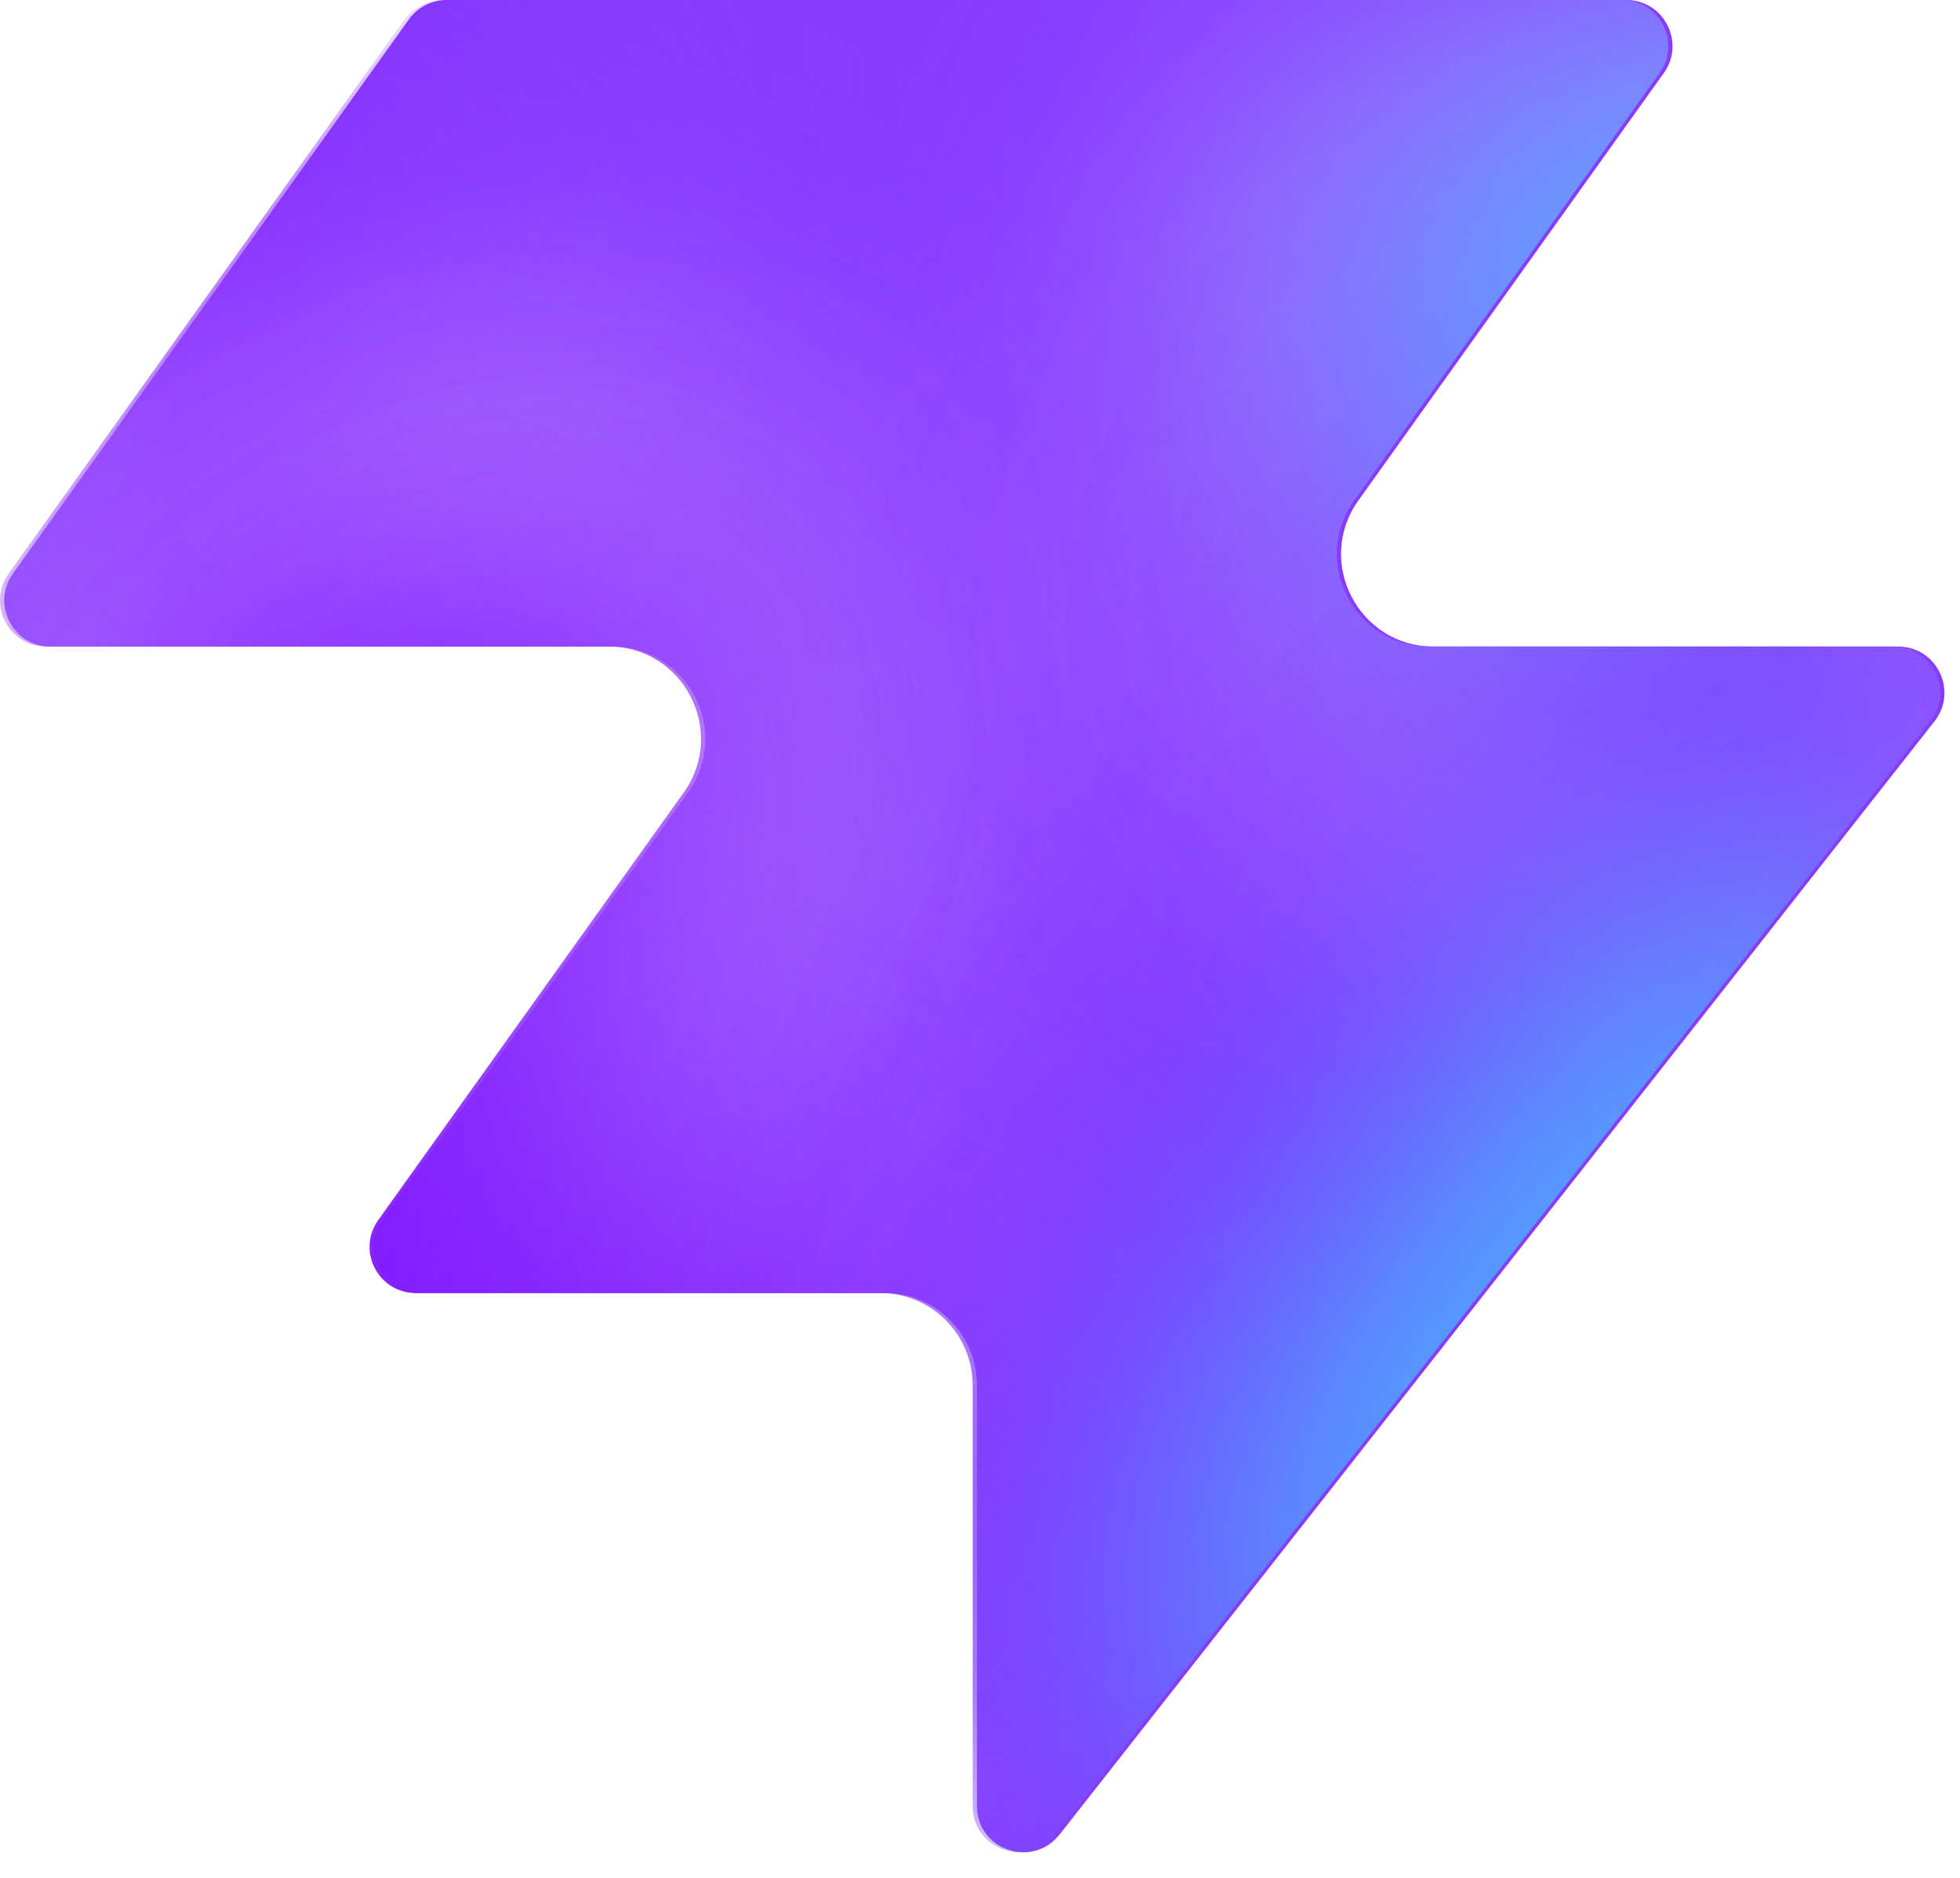
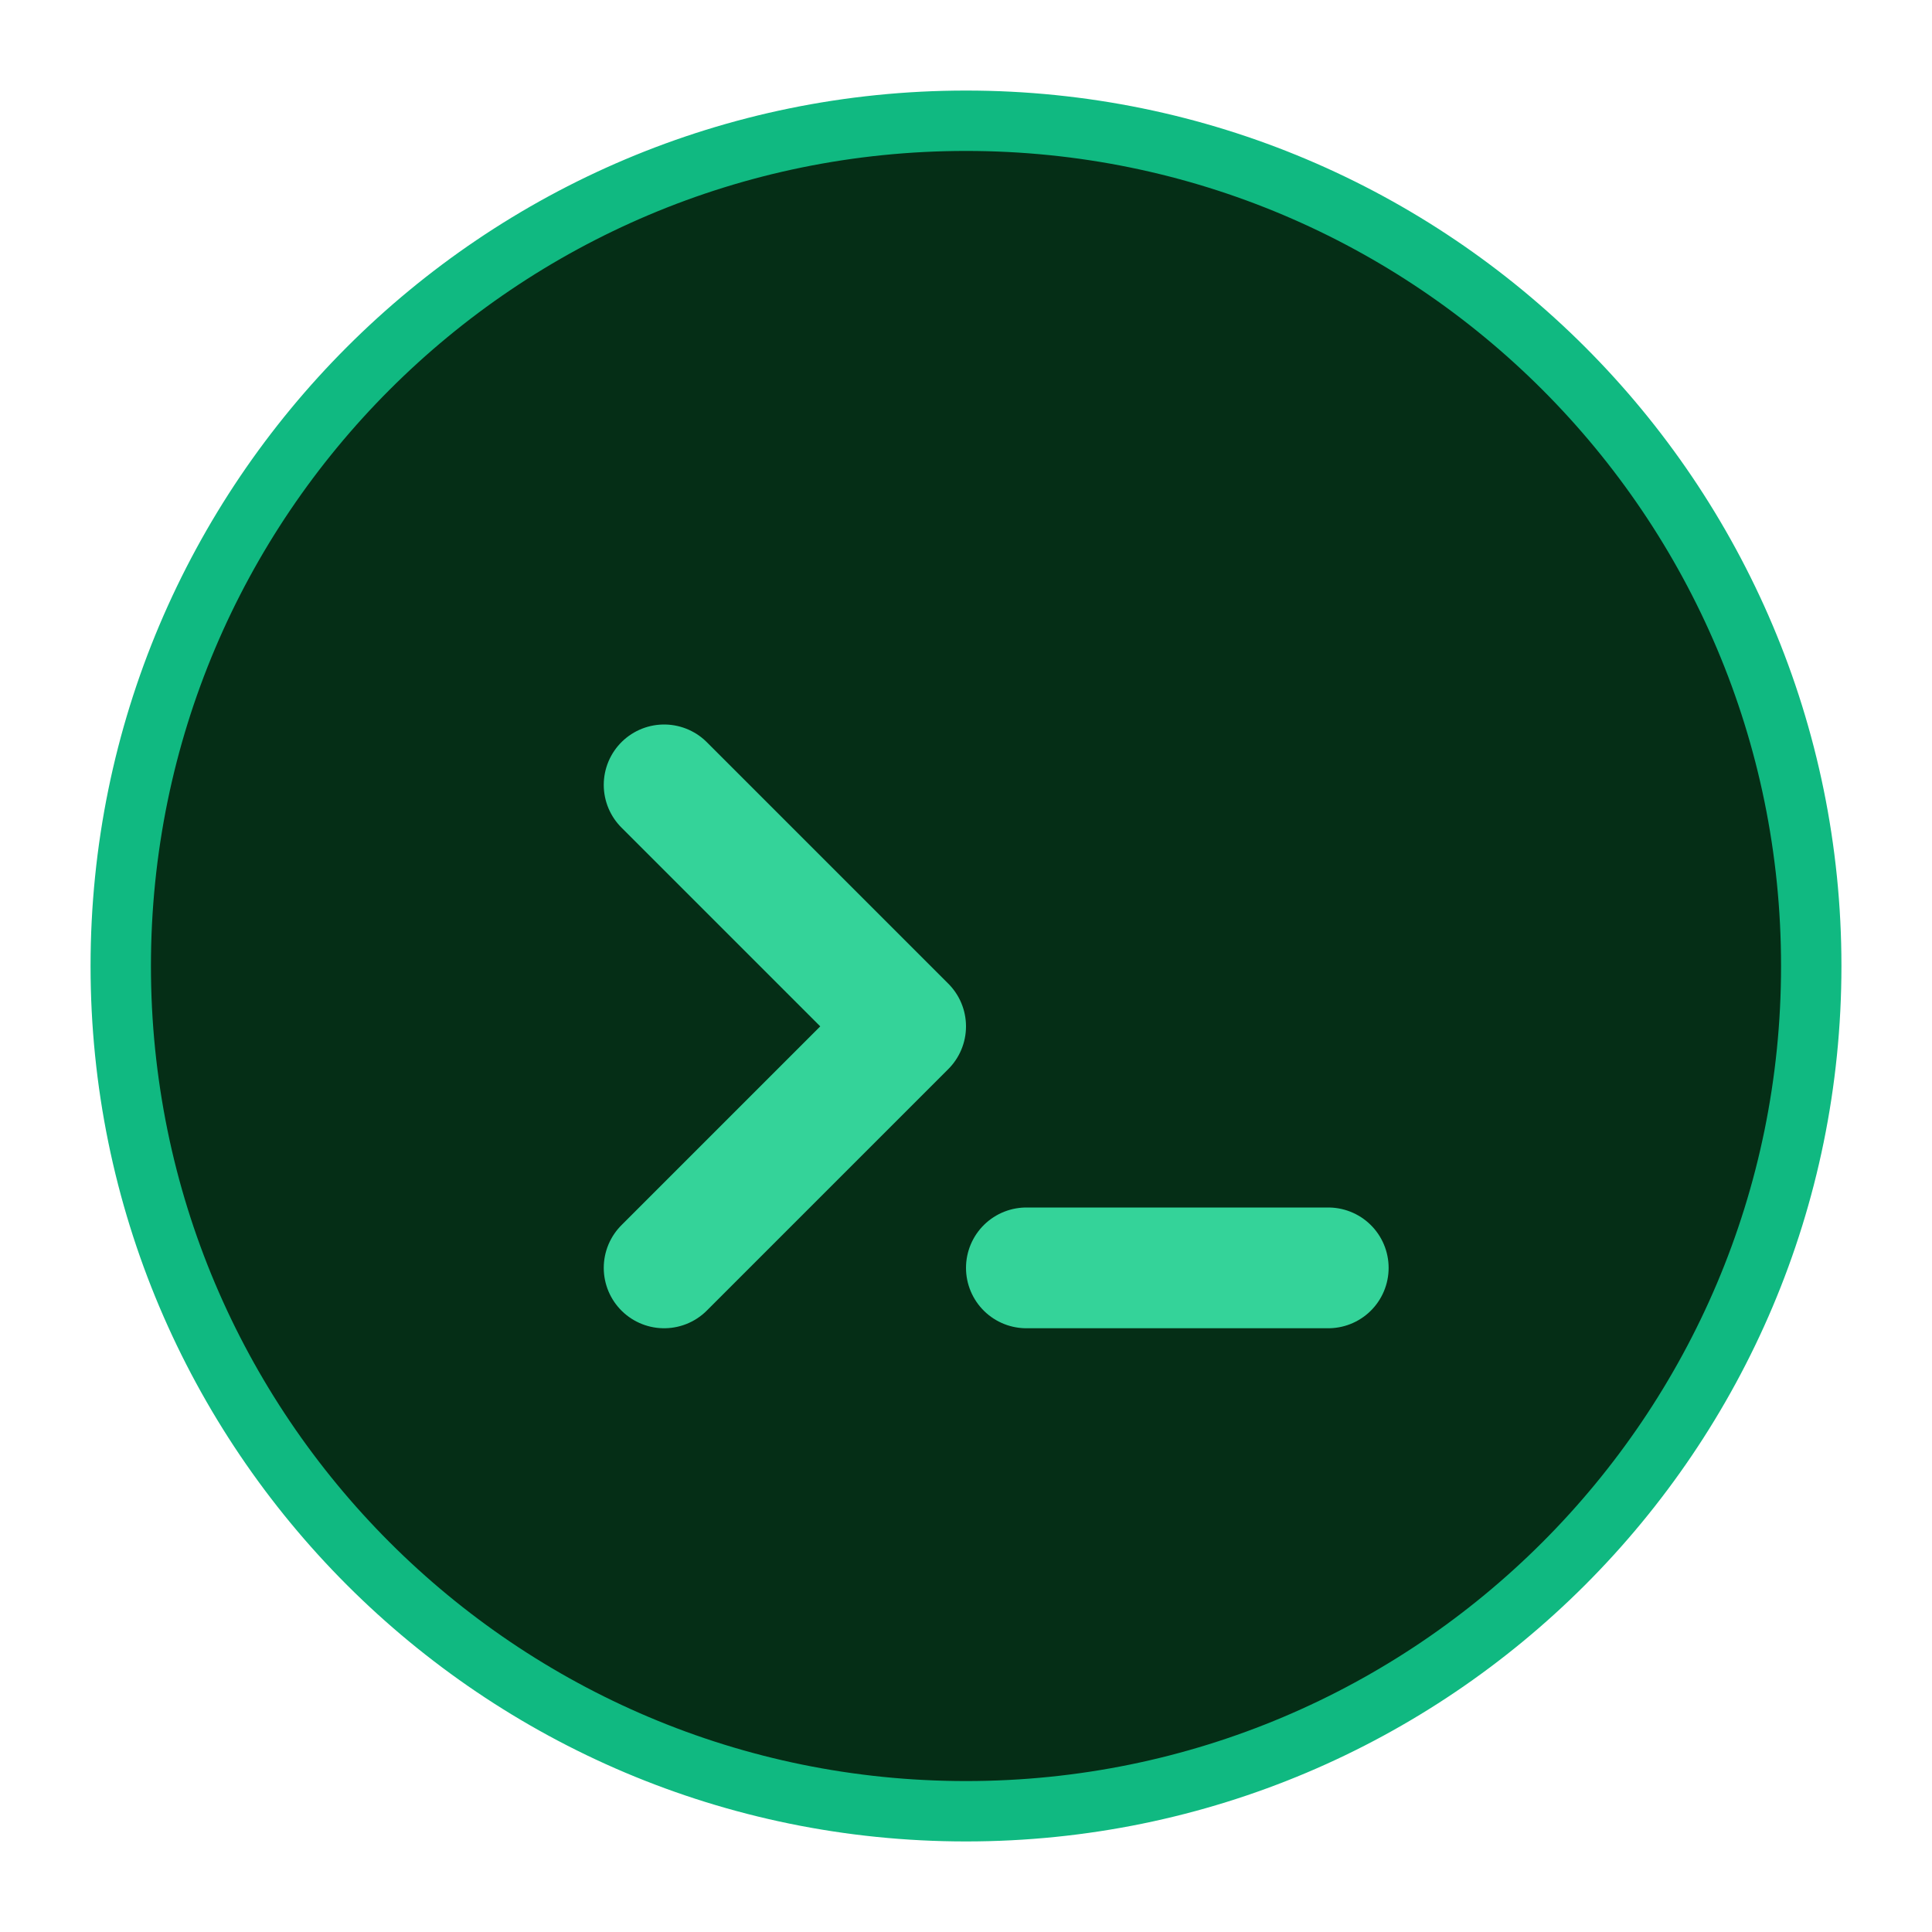
- <svg xmlns="http://www.w3.org/2000/svg" width="48" height="46" fill="none" viewBox="0 0 48 46">
-   <path fill="#863bff" d="M25.946 44.938c-.664.845-2.021.375-2.021-.698V33.937a2.26 2.26 0 0 0-2.262-2.262H10.287c-.92 0-1.456-1.04-.92-1.788l7.48-10.471c1.07-1.497 0-3.578-1.842-3.578H1.237c-.92 0-1.456-1.04-.92-1.788L10.013.474c.214-.297.556-.474.92-.474h28.894c.92 0 1.456 1.04.92 1.788l-7.48 10.471c-1.07 1.498 0 3.579 1.842 3.579h11.377c.943 0 1.473 1.088.89 1.83L25.947 44.94z" style="fill:#863bff;fill:color(display-p3 .525 .23 1);fill-opacity:1" />
-   <mask id="a" width="48" height="46" x="0" y="0" maskUnits="userSpaceOnUse" style="mask-type:alpha">
-     <path fill="#000" d="M25.842 44.938c-.664.844-2.021.375-2.021-.698V33.937a2.26 2.26 0 0 0-2.262-2.262H10.183c-.92 0-1.456-1.04-.92-1.788l7.48-10.471c1.07-1.498 0-3.579-1.842-3.579H1.133c-.92 0-1.456-1.04-.92-1.787L9.91.473c.214-.297.556-.474.92-.474h28.894c.92 0 1.456 1.04.92 1.788l-7.48 10.471c-1.07 1.498 0 3.578 1.842 3.578h11.377c.943 0 1.473 1.088.89 1.832L25.843 44.94z" style="fill:#000;fill-opacity:1" />
-   </mask>
-   <g mask="url(#a)">
-     <g filter="url(#b)">
-       <ellipse cx="5.508" cy="14.704" fill="#ede6ff" rx="5.508" ry="14.704" style="fill:#ede6ff;fill:color(display-p3 .927 .903 1);fill-opacity:1" transform="matrix(.00324 1 1 -.00324 -4.47 31.516)" />
-     </g>
-     <g filter="url(#c)">
-       <ellipse cx="10.399" cy="29.851" fill="#ede6ff" rx="10.399" ry="29.851" style="fill:#ede6ff;fill:color(display-p3 .927 .903 1);fill-opacity:1" transform="matrix(.00324 1 1 -.00324 -39.328 7.883)" />
-     </g>
-     <g filter="url(#d)">
-       <ellipse cx="5.508" cy="30.487" fill="#7e14ff" rx="5.508" ry="30.487" style="fill:#7e14ff;fill:color(display-p3 .492 .077 1);fill-opacity:1" transform="rotate(89.814 -25.913 -14.639)scale(1 -1)" />
-     </g>
-     <g filter="url(#e)">
-       <ellipse cx="5.508" cy="30.599" fill="#7e14ff" rx="5.508" ry="30.599" style="fill:#7e14ff;fill:color(display-p3 .492 .077 1);fill-opacity:1" transform="rotate(89.814 -32.644 -3.334)scale(1 -1)" />
-     </g>
-     <g filter="url(#f)">
-       <ellipse cx="5.508" cy="30.599" fill="#7e14ff" rx="5.508" ry="30.599" style="fill:#7e14ff;fill:color(display-p3 .492 .077 1);fill-opacity:1" transform="matrix(.00324 1 1 -.00324 -34.34 30.47)" />
-     </g>
-     <g filter="url(#g)">
-       <ellipse cx="14.072" cy="22.078" fill="#ede6ff" rx="14.072" ry="22.078" style="fill:#ede6ff;fill:color(display-p3 .927 .903 1);fill-opacity:1" transform="rotate(93.35 24.506 48.493)scale(-1 1)" />
-     </g>
-     <g filter="url(#h)">
-       <ellipse cx="3.47" cy="21.501" fill="#7e14ff" rx="3.47" ry="21.501" style="fill:#7e14ff;fill:color(display-p3 .492 .077 1);fill-opacity:1" transform="rotate(89.009 28.708 47.59)scale(-1 1)" />
-     </g>
-     <g filter="url(#i)">
-       <ellipse cx="3.47" cy="21.501" fill="#7e14ff" rx="3.47" ry="21.501" style="fill:#7e14ff;fill:color(display-p3 .492 .077 1);fill-opacity:1" transform="rotate(89.009 28.708 47.59)scale(-1 1)" />
-     </g>
-     <g filter="url(#j)">
-       <ellipse cx=".387" cy="8.972" fill="#7e14ff" rx="4.407" ry="29.108" style="fill:#7e14ff;fill:color(display-p3 .492 .077 1);fill-opacity:1" transform="rotate(39.51 .387 8.972)" />
-     </g>
-     <g filter="url(#k)">
-       <ellipse cx="47.523" cy="-6.092" fill="#7e14ff" rx="4.407" ry="29.108" style="fill:#7e14ff;fill:color(display-p3 .492 .077 1);fill-opacity:1" transform="rotate(37.892 47.523 -6.092)" />
-     </g>
-     <g filter="url(#l)">
-       <ellipse cx="41.412" cy="6.333" fill="#47bfff" rx="5.971" ry="9.665" style="fill:#47bfff;fill:color(display-p3 .28 .748 1);fill-opacity:1" transform="rotate(37.892 41.412 6.333)" />
-     </g>
-     <g filter="url(#m)">
-       <ellipse cx="-1.879" cy="38.332" fill="#7e14ff" rx="4.407" ry="29.108" style="fill:#7e14ff;fill:color(display-p3 .492 .077 1);fill-opacity:1" transform="rotate(37.892 -1.88 38.332)" />
-     </g>
-     <g filter="url(#n)">
-       <ellipse cx="-1.879" cy="38.332" fill="#7e14ff" rx="4.407" ry="29.108" style="fill:#7e14ff;fill:color(display-p3 .492 .077 1);fill-opacity:1" transform="rotate(37.892 -1.88 38.332)" />
-     </g>
-     <g filter="url(#o)">
-       <ellipse cx="35.651" cy="29.907" fill="#7e14ff" rx="4.407" ry="29.108" style="fill:#7e14ff;fill:color(display-p3 .492 .077 1);fill-opacity:1" transform="rotate(37.892 35.651 29.907)" />
-     </g>
-     <g filter="url(#p)">
-       <ellipse cx="38.418" cy="32.4" fill="#47bfff" rx="5.971" ry="15.297" style="fill:#47bfff;fill:color(display-p3 .28 .748 1);fill-opacity:1" transform="rotate(37.892 38.418 32.4)" />
-     </g>
-   </g>
-   <defs>
-     <filter id="b" width="60.045" height="41.654" x="-19.77" y="16.149" color-interpolation-filters="sRGB" filterUnits="userSpaceOnUse">
-       <feFlood flood-opacity="0" result="BackgroundImageFix" />
-       <feBlend in="SourceGraphic" in2="BackgroundImageFix" result="shape" />
-       <feGaussianBlur result="effect1_foregroundBlur_2002_17158" stdDeviation="7.659" />
-     </filter>
-     <filter id="c" width="90.34" height="51.437" x="-54.613" y="-7.533" color-interpolation-filters="sRGB" filterUnits="userSpaceOnUse">
-       <feFlood flood-opacity="0" result="BackgroundImageFix" />
-       <feBlend in="SourceGraphic" in2="BackgroundImageFix" result="shape" />
-       <feGaussianBlur result="effect1_foregroundBlur_2002_17158" stdDeviation="7.659" />
-     </filter>
-     <filter id="d" width="79.355" height="29.4" x="-49.64" y="2.03" color-interpolation-filters="sRGB" filterUnits="userSpaceOnUse">
-       <feFlood flood-opacity="0" result="BackgroundImageFix" />
-       <feBlend in="SourceGraphic" in2="BackgroundImageFix" result="shape" />
-       <feGaussianBlur result="effect1_foregroundBlur_2002_17158" stdDeviation="4.596" />
-     </filter>
-     <filter id="e" width="79.579" height="29.4" x="-45.045" y="20.029" color-interpolation-filters="sRGB" filterUnits="userSpaceOnUse">
-       <feFlood flood-opacity="0" result="BackgroundImageFix" />
-       <feBlend in="SourceGraphic" in2="BackgroundImageFix" result="shape" />
-       <feGaussianBlur result="effect1_foregroundBlur_2002_17158" stdDeviation="4.596" />
-     </filter>
-     <filter id="f" width="79.579" height="29.4" x="-43.513" y="21.178" color-interpolation-filters="sRGB" filterUnits="userSpaceOnUse">
-       <feFlood flood-opacity="0" result="BackgroundImageFix" />
-       <feBlend in="SourceGraphic" in2="BackgroundImageFix" result="shape" />
-       <feGaussianBlur result="effect1_foregroundBlur_2002_17158" stdDeviation="4.596" />
-     </filter>
-     <filter id="g" width="74.749" height="58.852" x="15.756" y="-17.901" color-interpolation-filters="sRGB" filterUnits="userSpaceOnUse">
-       <feFlood flood-opacity="0" result="BackgroundImageFix" />
-       <feBlend in="SourceGraphic" in2="BackgroundImageFix" result="shape" />
-       <feGaussianBlur result="effect1_foregroundBlur_2002_17158" stdDeviation="7.659" />
-     </filter>
-     <filter id="h" width="61.377" height="25.362" x="23.548" y="2.284" color-interpolation-filters="sRGB" filterUnits="userSpaceOnUse">
-       <feFlood flood-opacity="0" result="BackgroundImageFix" />
-       <feBlend in="SourceGraphic" in2="BackgroundImageFix" result="shape" />
-       <feGaussianBlur result="effect1_foregroundBlur_2002_17158" stdDeviation="4.596" />
-     </filter>
-     <filter id="i" width="61.377" height="25.362" x="23.548" y="2.284" color-interpolation-filters="sRGB" filterUnits="userSpaceOnUse">
-       <feFlood flood-opacity="0" result="BackgroundImageFix" />
-       <feBlend in="SourceGraphic" in2="BackgroundImageFix" result="shape" />
-       <feGaussianBlur result="effect1_foregroundBlur_2002_17158" stdDeviation="4.596" />
-     </filter>
-     <filter id="j" width="56.045" height="63.649" x="-27.636" y="-22.853" color-interpolation-filters="sRGB" filterUnits="userSpaceOnUse">
-       <feFlood flood-opacity="0" result="BackgroundImageFix" />
-       <feBlend in="SourceGraphic" in2="BackgroundImageFix" result="shape" />
-       <feGaussianBlur result="effect1_foregroundBlur_2002_17158" stdDeviation="4.596" />
-     </filter>
-     <filter id="k" width="54.814" height="64.646" x="20.116" y="-38.415" color-interpolation-filters="sRGB" filterUnits="userSpaceOnUse">
-       <feFlood flood-opacity="0" result="BackgroundImageFix" />
-       <feBlend in="SourceGraphic" in2="BackgroundImageFix" result="shape" />
-       <feGaussianBlur result="effect1_foregroundBlur_2002_17158" stdDeviation="4.596" />
-     </filter>
-     <filter id="l" width="33.541" height="35.313" x="24.641" y="-11.323" color-interpolation-filters="sRGB" filterUnits="userSpaceOnUse">
-       <feFlood flood-opacity="0" result="BackgroundImageFix" />
-       <feBlend in="SourceGraphic" in2="BackgroundImageFix" result="shape" />
-       <feGaussianBlur result="effect1_foregroundBlur_2002_17158" stdDeviation="4.596" />
-     </filter>
-     <filter id="m" width="54.814" height="64.646" x="-29.286" y="6.009" color-interpolation-filters="sRGB" filterUnits="userSpaceOnUse">
-       <feFlood flood-opacity="0" result="BackgroundImageFix" />
-       <feBlend in="SourceGraphic" in2="BackgroundImageFix" result="shape" />
-       <feGaussianBlur result="effect1_foregroundBlur_2002_17158" stdDeviation="4.596" />
-     </filter>
-     <filter id="n" width="54.814" height="64.646" x="-29.286" y="6.009" color-interpolation-filters="sRGB" filterUnits="userSpaceOnUse">
-       <feFlood flood-opacity="0" result="BackgroundImageFix" />
-       <feBlend in="SourceGraphic" in2="BackgroundImageFix" result="shape" />
-       <feGaussianBlur result="effect1_foregroundBlur_2002_17158" stdDeviation="4.596" />
-     </filter>
-     <filter id="o" width="54.814" height="64.646" x="8.244" y="-2.416" color-interpolation-filters="sRGB" filterUnits="userSpaceOnUse">
-       <feFlood flood-opacity="0" result="BackgroundImageFix" />
-       <feBlend in="SourceGraphic" in2="BackgroundImageFix" result="shape" />
-       <feGaussianBlur result="effect1_foregroundBlur_2002_17158" stdDeviation="4.596" />
-     </filter>
-     <filter id="p" width="39.409" height="43.623" x="18.713" y="10.588" color-interpolation-filters="sRGB" filterUnits="userSpaceOnUse">
-       <feFlood flood-opacity="0" result="BackgroundImageFix" />
-       <feBlend in="SourceGraphic" in2="BackgroundImageFix" result="shape" />
-       <feGaussianBlur result="effect1_foregroundBlur_2002_17158" stdDeviation="4.596" />
-     </filter>
-   </defs>
+ <svg xmlns="http://www.w3.org/2000/svg" viewBox="0 0 64 64" fill="none">
+   <circle cx="32" cy="32" r="28" fill="#052e16" stroke="#10b981" stroke-width="2" />
+   <path d="M22 26L30 34L22 42" stroke="#34d399" stroke-width="4" stroke-linecap="round" stroke-linejoin="round" />
+   <path d="M34 42H44" stroke="#34d399" stroke-width="4" stroke-linecap="round" stroke-linejoin="round" />
</svg>
